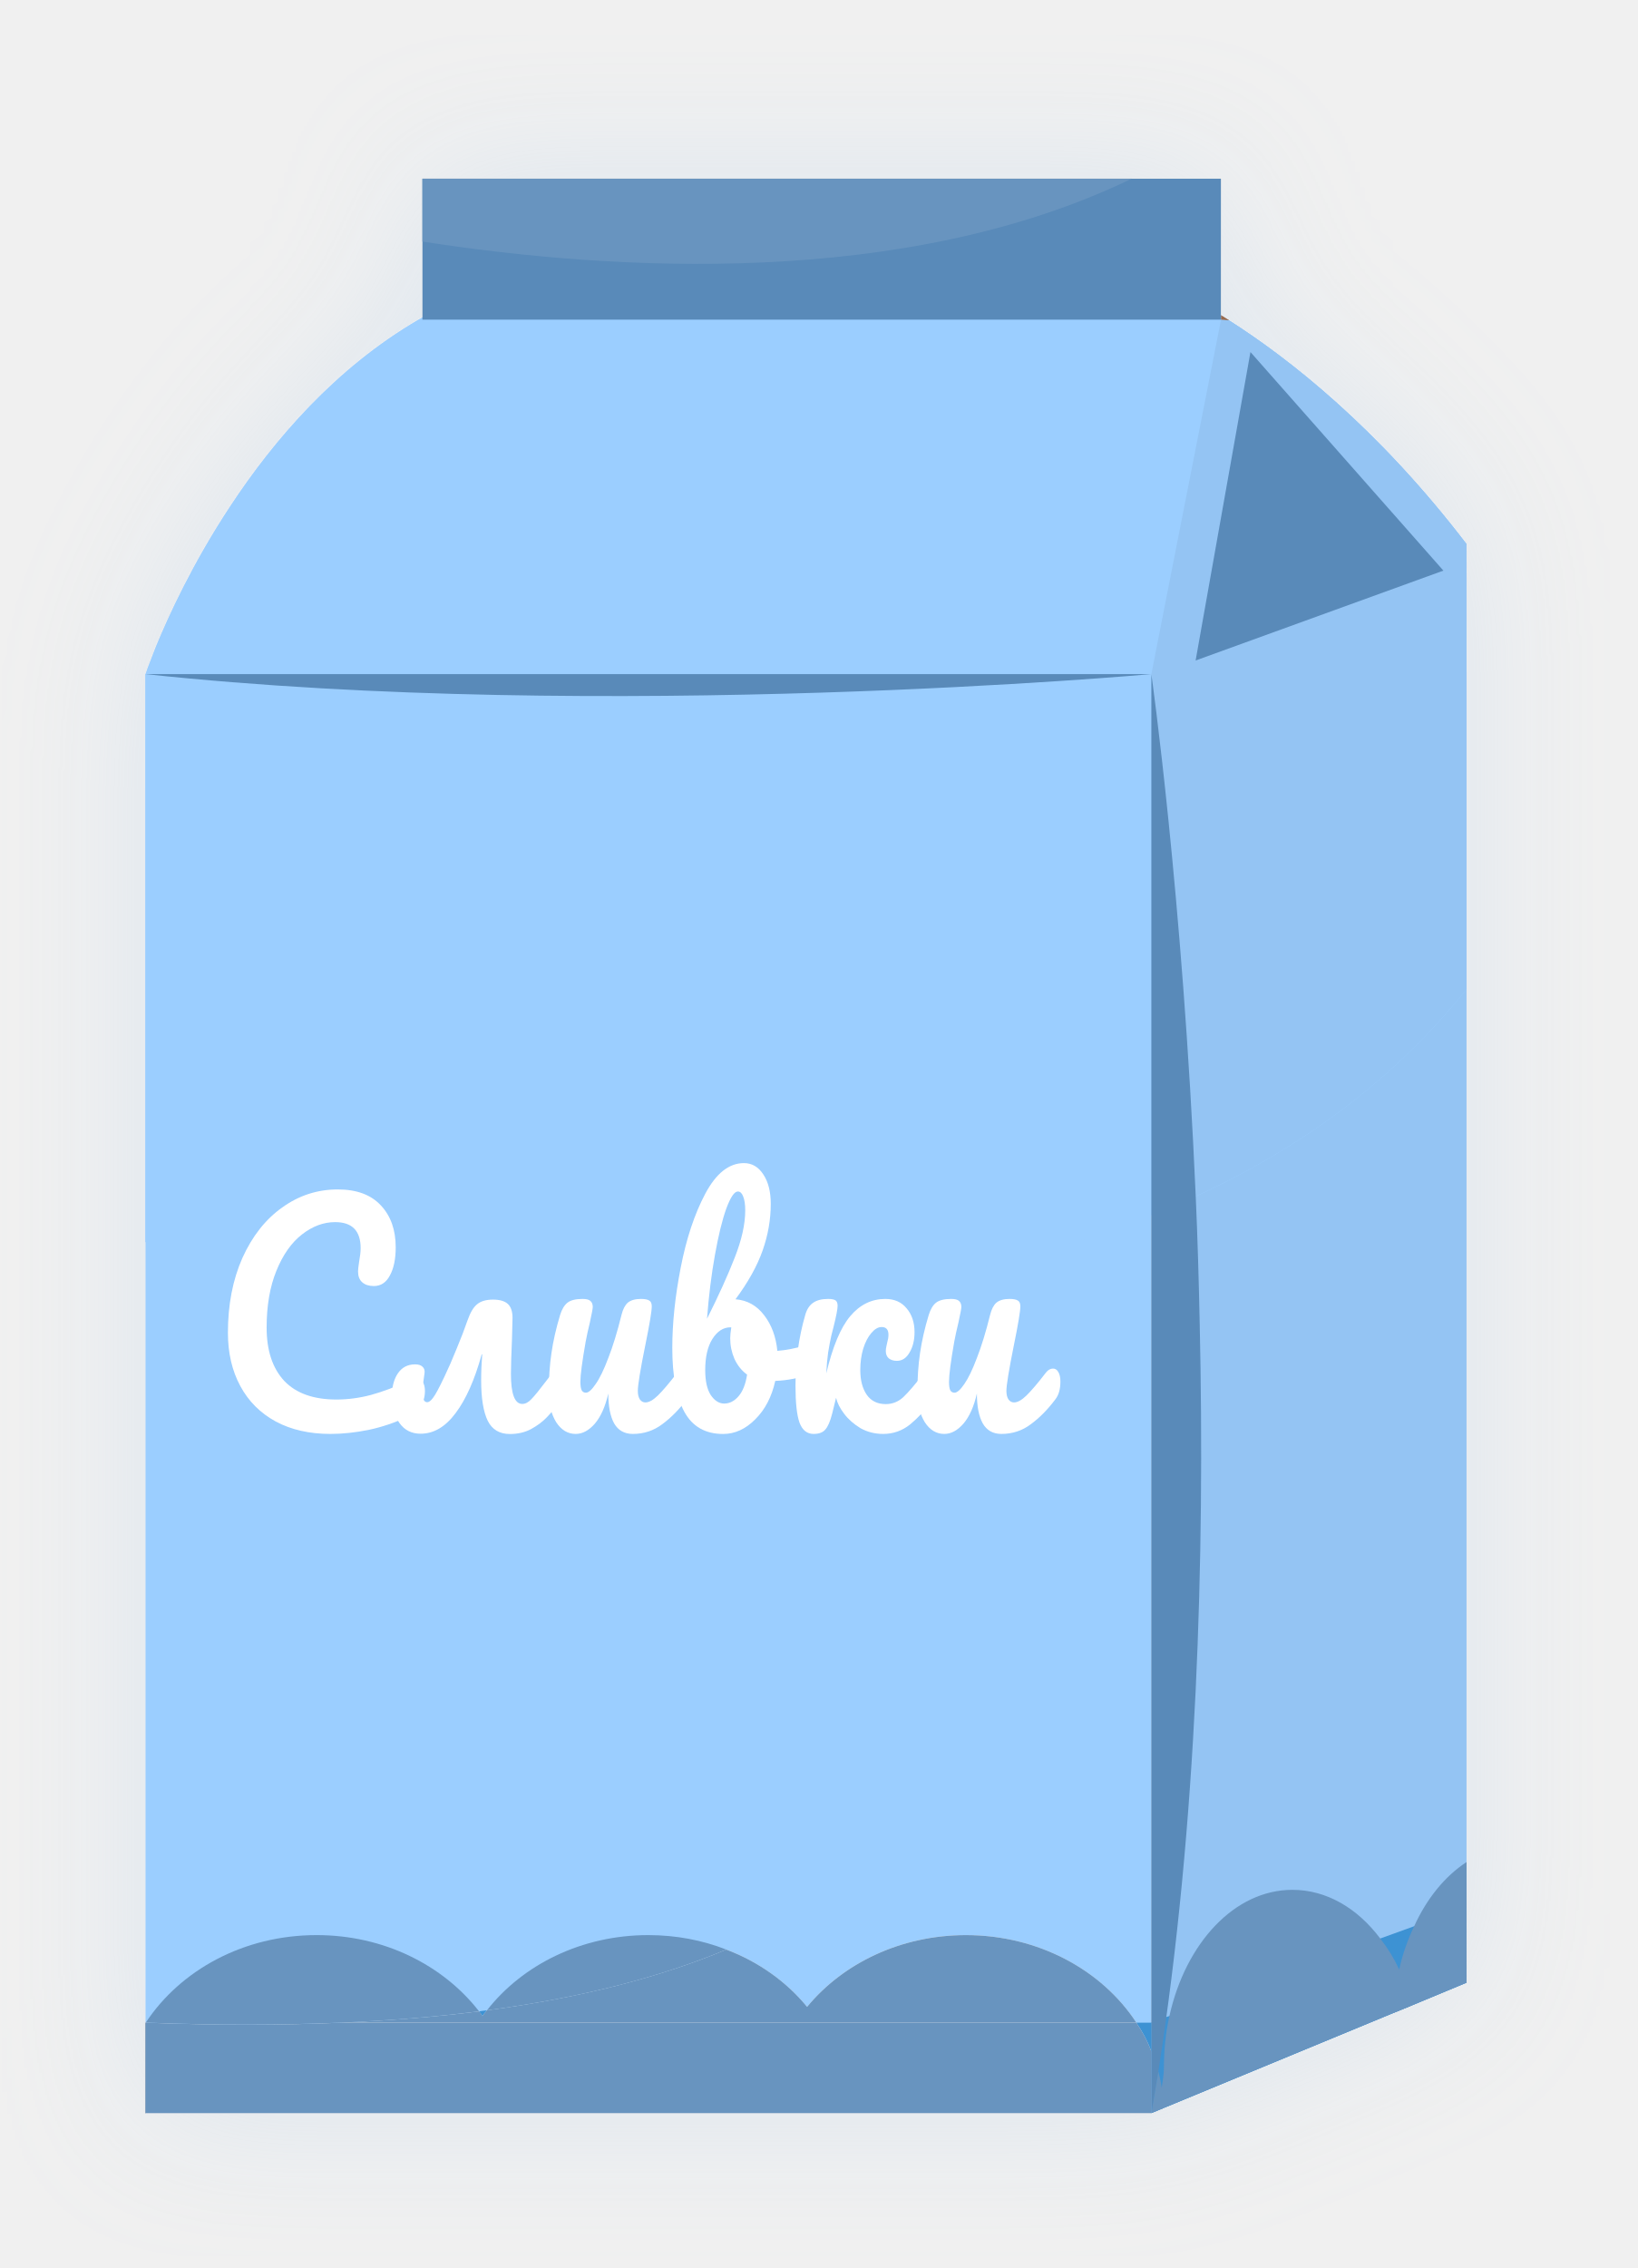
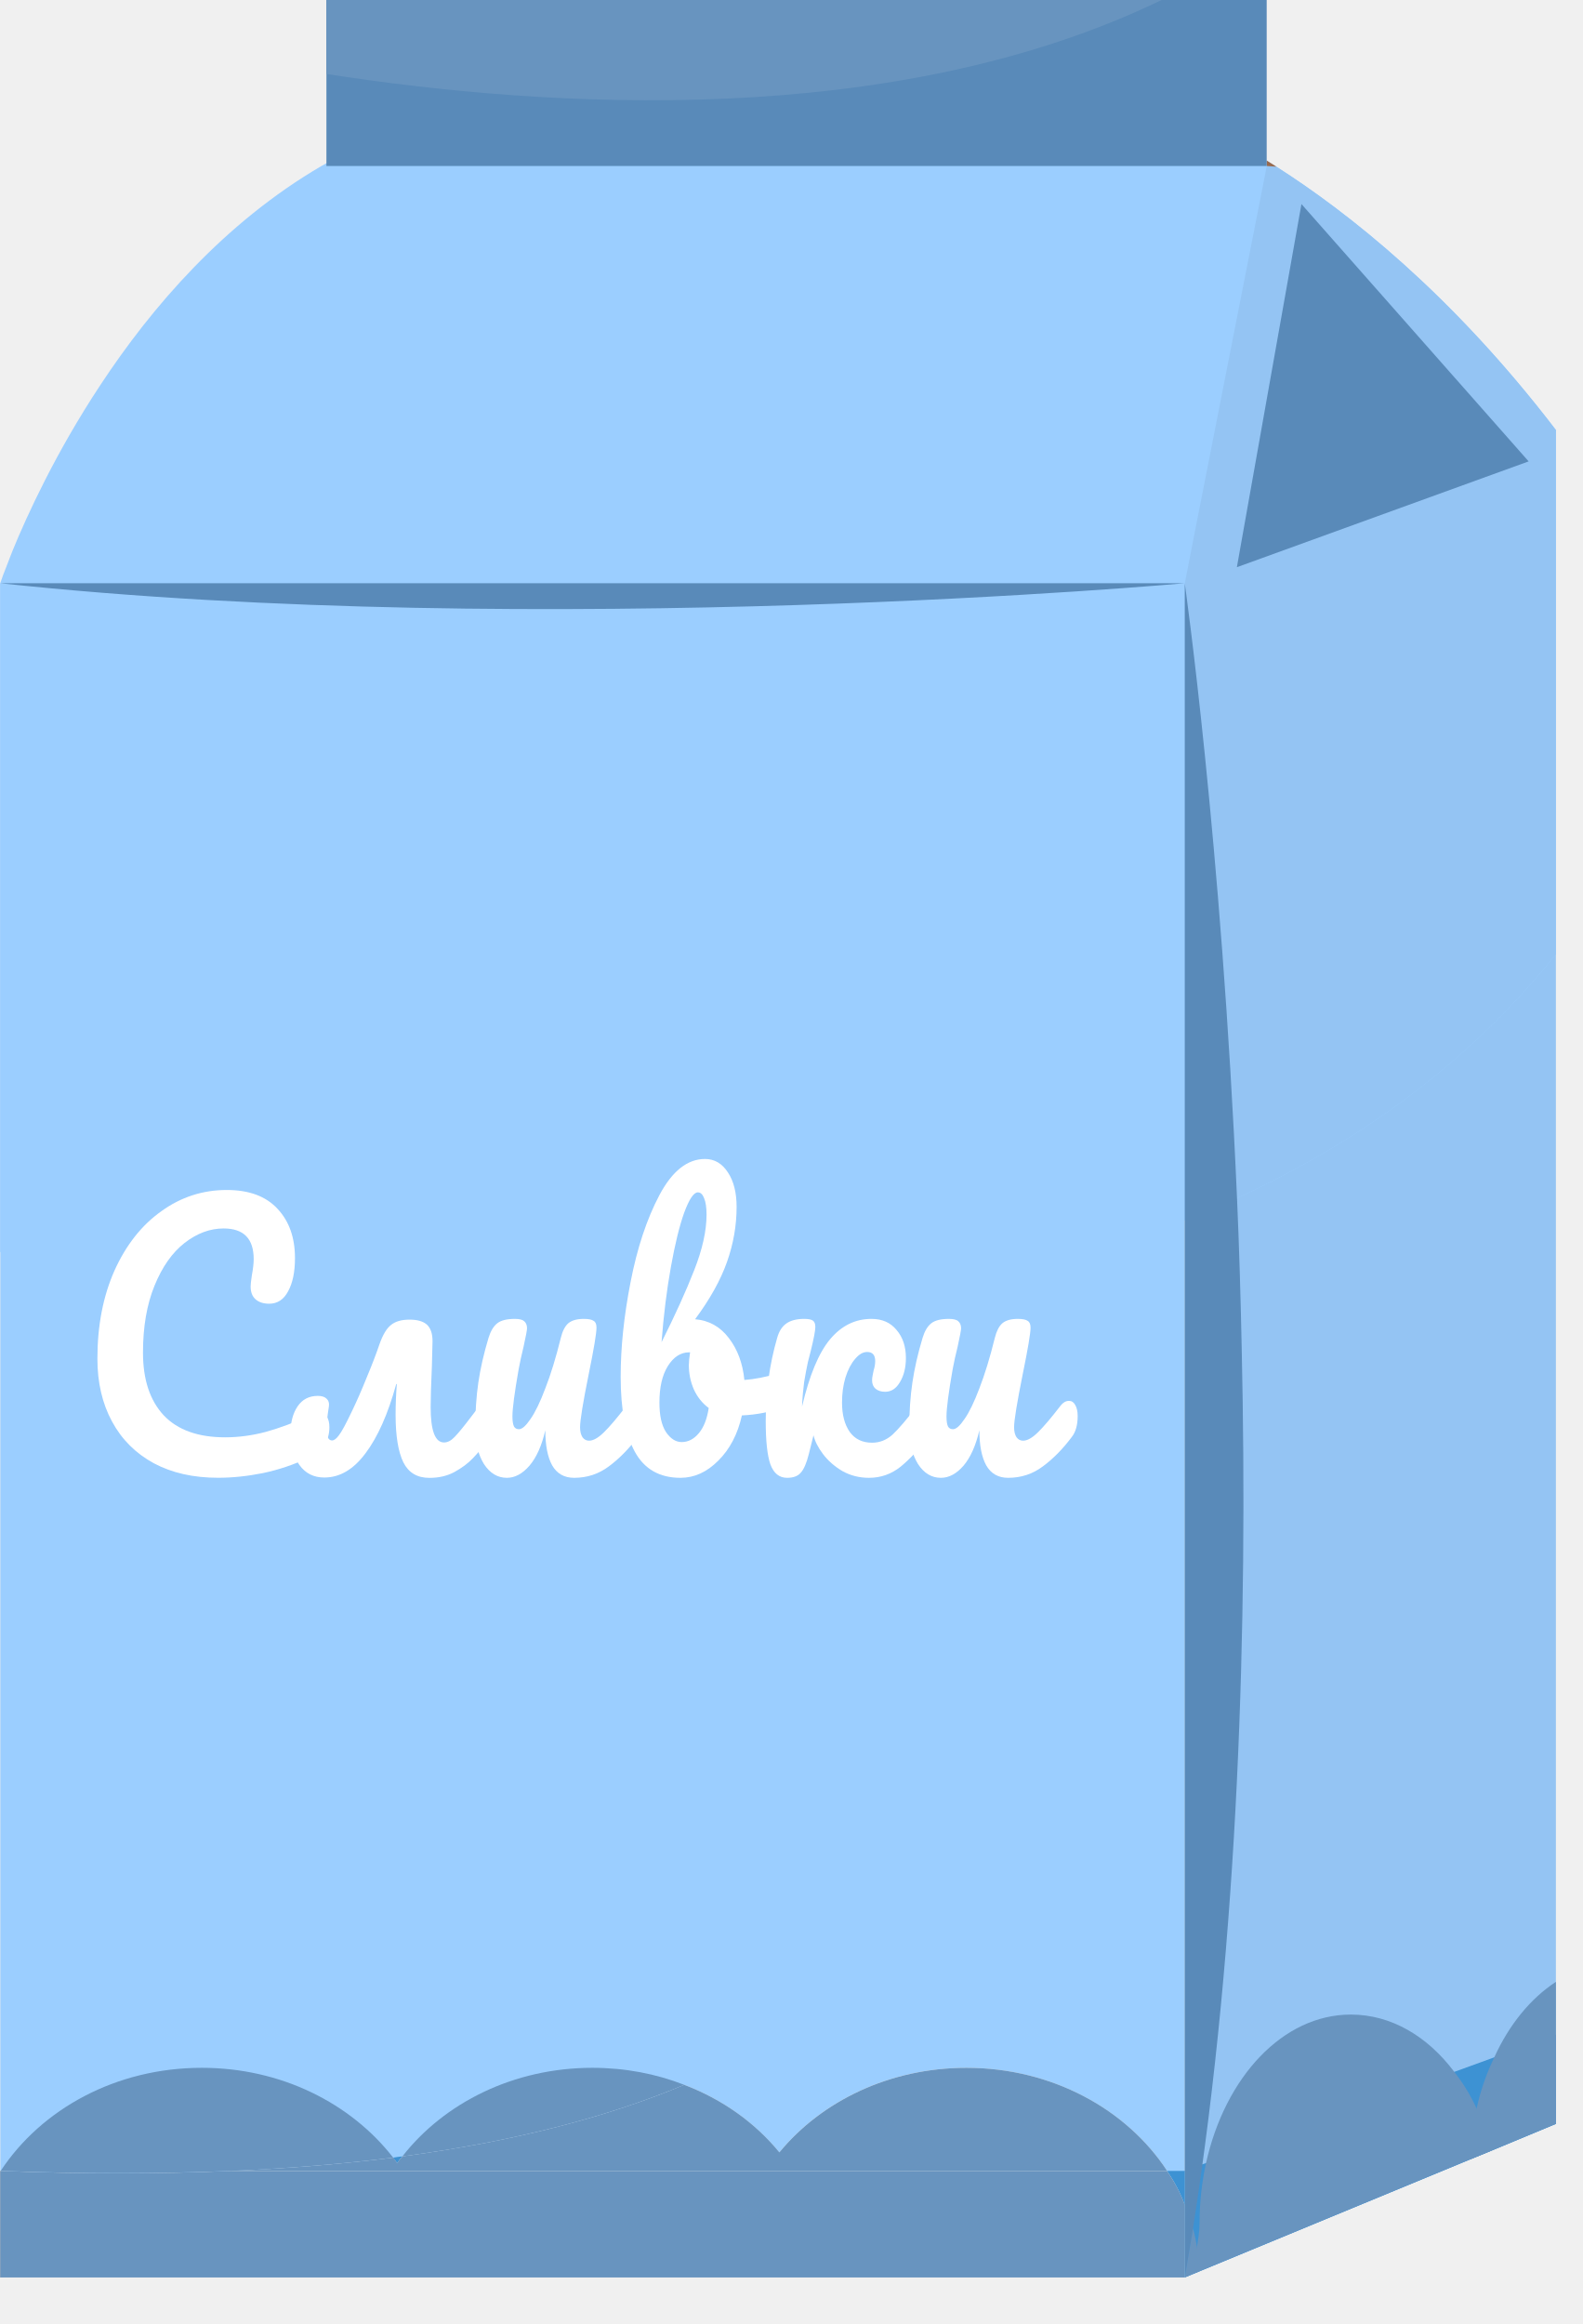
- <svg xmlns="http://www.w3.org/2000/svg" width="39" height="54" viewBox="0 0 39 54" fill="none">
-   <g filter="url(#filter0_d_570_7613)">
-     <path d="M34.925 12.95L27.486 17.416L27.421 17.456L3.462 16.052L3.493 15.965L3.519 15.89L3.597 15.689L3.654 15.541L3.71 15.397C4.009 14.667 4.589 13.401 5.485 12.046C6.525 10.465 7.997 8.758 9.958 7.613C10.652 7.208 11.4 6.871 12.219 6.636H27.422C27.422 6.636 28.145 6.907 29.275 7.628C30.717 8.547 32.821 10.2 34.925 12.95Z" fill="#9BCEFF" />
-     <path d="M3.465 16.051V48.173C3.465 48.168 3.472 48.163 3.472 48.158C5.162 48.224 6.715 48.219 8.143 48.158C9.316 48.107 10.402 48.016 11.408 47.889C11.437 47.925 11.466 47.96 11.488 48.001C11.517 47.955 11.554 47.91 11.597 47.864C13.871 47.56 15.751 47.065 17.296 46.417C18.068 46.711 18.731 47.186 19.22 47.783C20.072 46.747 21.45 46.074 23.002 46.074C24.729 46.074 26.245 46.908 27.061 48.157C27.207 48.37 27.331 48.597 27.418 48.84V16.05H3.465V16.051Z" fill="#9BCEFF" />
-     <path d="M34.926 12.952V47.208L33.637 47.744L33.192 47.926L27.799 50.157L27.711 50.192L27.42 50.314V16.052L28.499 15.607L34.11 13.29L34.926 12.952Z" fill="#94C4F3" />
-     <path d="M3.466 48.159H3.458V50.314H3.466V48.159Z" fill="#BF8D6D" />
-     <path d="M34.926 45.401V47.207L33.637 47.743L33.192 47.925L27.799 50.156L27.712 50.191L27.42 50.313V48.158L27.77 48.026L27.85 48.001L32.871 46.155L33.68 45.862L34.926 45.401Z" fill="#3D92D3" />
-     <path d="M34.925 12.948V23.554C33.042 25.904 30.647 27.554 28.018 28.69H28.015C27.819 28.774 27.62 28.858 27.421 28.936C26.347 29.363 25.234 29.712 24.113 29.988C14.37 32.386 3.462 29.573 3.462 29.573V16.049L27.148 15.409L27.572 15.274L34.925 12.948Z" fill="#9BCEFF" />
-     <path d="M34.925 12.949V23.555C33.15 25.769 30.924 27.36 28.473 28.486C28.322 28.558 28.17 28.625 28.018 28.691H28.014L27.486 17.415L27.421 16.05L27.572 15.275L29.079 7.611L29.274 7.627C30.716 8.546 32.821 10.199 34.925 12.949Z" fill="#94C4F3" />
-     <path d="M29.077 4.254H10.06V7.611H29.077V4.254Z" fill="#598AB9" />
-     <path d="M27.588 49.311C27.588 49.316 27.588 49.316 27.588 49.322C27.53 49.655 27.479 49.984 27.42 50.313V16.051C27.42 16.051 28.163 21.281 28.477 28.488C28.521 29.47 28.55 30.486 28.572 31.538C28.695 37.076 28.514 43.404 27.588 49.311Z" fill="#598AB9" />
-     <path d="M29.78 8.382L28.474 15.726L34.375 13.586L29.78 8.382Z" fill="#598AB9" />
-     <path d="M11.598 47.865C11.554 47.911 11.518 47.956 11.489 48.002C11.466 47.961 11.437 47.926 11.408 47.89C11.474 47.88 11.532 47.87 11.598 47.865Z" fill="#3D92D3" />
-     <path d="M3.465 48.159H3.473C3.473 48.164 3.465 48.17 3.465 48.176V48.159Z" fill="#3D92D3" />
-     <path d="M27.419 48.159V48.842C27.331 48.599 27.207 48.371 27.062 48.159H27.419Z" fill="#3D92D3" />
-     <path d="M3.461 16.05H27.42C27.42 16.05 14.433 17.227 3.461 16.05Z" fill="#598AB9" />
-     <path d="M26.952 4.254C21.539 6.872 14.593 6.455 10.06 5.751V4.254H26.952Z" fill="#6894BF" />
-     <path d="M29.276 7.627L29.08 7.504V7.611L29.276 7.627Z" fill="#996A4D" />
-     <path d="M3.458 48.185C3.458 48.18 3.458 48.174 3.466 48.174V50.314H3.458V48.185Z" fill="#6894BF" />
-     <path d="M11.409 47.889C10.403 48.015 9.318 48.107 8.144 48.157C6.715 48.218 5.164 48.223 3.472 48.157C4.296 46.908 5.804 46.074 7.539 46.074C9.143 46.073 10.556 46.791 11.409 47.889Z" fill="#6894BF" />
-     <path d="M17.296 46.418C15.751 47.065 13.871 47.561 11.597 47.864C12.443 46.782 13.849 46.074 15.438 46.074C16.101 46.074 16.727 46.195 17.296 46.418Z" fill="#6894BF" />
-     <path d="M27.063 48.158H8.145C9.318 48.107 10.404 48.016 11.41 47.89C11.439 47.925 11.468 47.96 11.49 48.001C11.519 47.955 11.556 47.91 11.599 47.864C13.872 47.56 15.752 47.065 17.297 46.418C18.07 46.711 18.733 47.187 19.221 47.783C20.073 46.747 21.451 46.074 23.004 46.074C24.731 46.074 26.247 46.909 27.063 48.158Z" fill="#6894BF" />
-     <path d="M27.419 48.842V50.314H3.465V48.174C3.465 48.169 3.472 48.164 3.472 48.159C5.162 48.224 6.715 48.22 8.143 48.159H27.061C27.208 48.371 27.332 48.599 27.419 48.842Z" fill="#6894BF" />
-     <path d="M27.712 50.192L27.42 50.313C27.478 49.985 27.529 49.656 27.588 49.322C27.661 49.6 27.704 49.893 27.712 50.192Z" fill="#6894BF" />
-     <path d="M33.636 47.743L33.191 47.925L27.649 50.217C27.591 49.919 27.719 49.549 27.719 49.235C27.719 48.805 27.762 48.39 27.85 48.001C28.236 46.261 29.402 44.996 30.779 44.996C31.595 44.996 32.331 45.436 32.87 46.154C33.045 46.377 33.198 46.624 33.322 46.892C33.453 47.156 33.555 47.444 33.636 47.743Z" fill="#6894BF" />
-     <path d="M34.927 44.334V47.207L33.637 47.743L33.192 47.925C33.207 47.566 33.25 47.222 33.323 46.893C33.403 46.524 33.527 46.18 33.68 45.861C33.979 45.204 34.409 44.673 34.927 44.334Z" fill="#6894BF" />
-   </g>
-   <path d="M22.488 34.141C22.3 34.141 22.145 34.048 22.024 33.861C21.907 33.67 21.848 33.434 21.848 33.152C21.848 32.811 21.869 32.499 21.911 32.217C21.953 31.93 22.021 31.628 22.118 31.309C22.16 31.173 22.218 31.075 22.293 31.016C22.369 30.957 22.488 30.927 22.651 30.927C22.743 30.927 22.806 30.943 22.839 30.975C22.877 31.007 22.895 31.055 22.895 31.118C22.895 31.155 22.872 31.277 22.826 31.487C22.785 31.655 22.751 31.808 22.726 31.944C22.642 32.422 22.601 32.74 22.601 32.899C22.601 32.995 22.611 33.063 22.632 33.104C22.653 33.14 22.686 33.159 22.732 33.159C22.795 33.159 22.872 33.09 22.965 32.954C23.061 32.817 23.161 32.61 23.265 32.333C23.374 32.055 23.479 31.714 23.579 31.309C23.613 31.173 23.663 31.075 23.73 31.016C23.801 30.957 23.905 30.927 24.043 30.927C24.14 30.927 24.206 30.941 24.244 30.968C24.282 30.991 24.3 31.036 24.3 31.105C24.3 31.218 24.248 31.53 24.144 32.039C24.027 32.622 23.968 32.981 23.968 33.118C23.968 33.204 23.985 33.272 24.018 33.322C24.052 33.368 24.096 33.391 24.15 33.391C24.234 33.391 24.332 33.336 24.445 33.227C24.562 33.113 24.717 32.931 24.909 32.681C24.959 32.617 25.016 32.585 25.078 32.585C25.133 32.585 25.174 32.613 25.204 32.667C25.237 32.722 25.254 32.797 25.254 32.892C25.254 33.074 25.214 33.215 25.135 33.316C24.955 33.557 24.761 33.755 24.551 33.909C24.346 34.064 24.112 34.141 23.849 34.141C23.648 34.141 23.5 34.057 23.404 33.889C23.311 33.72 23.265 33.484 23.265 33.179C23.195 33.488 23.088 33.727 22.946 33.895C22.803 34.059 22.651 34.141 22.488 34.141Z" fill="white" />
-   <path d="M19.377 34.141C19.218 34.141 19.106 34.05 19.039 33.868C18.976 33.686 18.945 33.395 18.945 32.995C18.945 32.403 19.022 31.842 19.177 31.309C19.214 31.177 19.275 31.082 19.359 31.023C19.446 30.959 19.568 30.927 19.722 30.927C19.806 30.927 19.865 30.939 19.898 30.961C19.931 30.984 19.948 31.027 19.948 31.091C19.948 31.164 19.917 31.328 19.854 31.582C19.846 31.614 19.827 31.687 19.798 31.801C19.773 31.914 19.747 32.049 19.722 32.203C19.701 32.353 19.687 32.519 19.678 32.701C19.829 32.065 20.019 31.61 20.249 31.337C20.479 31.064 20.757 30.927 21.084 30.927C21.301 30.927 21.47 31.002 21.592 31.152C21.717 31.298 21.78 31.487 21.78 31.719C21.78 31.91 21.74 32.071 21.661 32.203C21.585 32.335 21.485 32.401 21.36 32.401C21.28 32.401 21.215 32.381 21.165 32.34C21.119 32.299 21.096 32.242 21.096 32.169C21.096 32.137 21.1 32.101 21.109 32.06C21.117 32.019 21.123 31.989 21.128 31.971C21.148 31.903 21.159 31.839 21.159 31.78C21.159 31.657 21.105 31.596 20.996 31.596C20.912 31.596 20.831 31.644 20.751 31.739C20.672 31.83 20.607 31.955 20.557 32.114C20.511 32.269 20.488 32.438 20.488 32.62C20.488 32.865 20.54 33.063 20.645 33.213C20.749 33.359 20.9 33.431 21.096 33.431C21.251 33.431 21.389 33.377 21.51 33.268C21.631 33.154 21.799 32.958 22.012 32.681C22.062 32.617 22.119 32.585 22.181 32.585C22.236 32.585 22.277 32.613 22.307 32.667C22.34 32.722 22.357 32.797 22.357 32.892C22.357 33.074 22.317 33.215 22.238 33.316C22.049 33.561 21.861 33.761 21.673 33.916C21.485 34.066 21.272 34.141 21.033 34.141C20.837 34.141 20.657 34.096 20.494 34.005C20.335 33.909 20.205 33.795 20.105 33.663C20.005 33.532 19.94 33.404 19.911 33.281C19.902 33.318 19.871 33.445 19.817 33.663C19.77 33.846 19.716 33.971 19.653 34.039C19.595 34.107 19.503 34.141 19.377 34.141Z" fill="white" />
-   <path d="M19.304 32.013C19.358 32.013 19.4 32.042 19.429 32.101C19.458 32.16 19.473 32.236 19.473 32.327C19.473 32.44 19.458 32.529 19.429 32.593C19.4 32.652 19.354 32.693 19.291 32.715C19.04 32.811 18.764 32.866 18.463 32.879C18.379 33.257 18.221 33.562 17.986 33.794C17.756 34.026 17.501 34.142 17.221 34.142C16.799 34.142 16.491 33.967 16.299 33.616C16.107 33.266 16.011 32.759 16.011 32.095C16.011 31.508 16.077 30.871 16.211 30.184C16.345 29.492 16.54 28.906 16.795 28.424C17.054 27.937 17.361 27.693 17.717 27.693C17.909 27.693 18.064 27.784 18.181 27.966C18.298 28.144 18.356 28.376 18.356 28.662C18.356 29.035 18.292 29.406 18.162 29.774C18.032 30.143 17.817 30.53 17.516 30.935C17.796 30.957 18.024 31.085 18.2 31.317C18.375 31.544 18.48 31.826 18.513 32.163C18.71 32.149 18.944 32.104 19.216 32.026C19.241 32.017 19.27 32.013 19.304 32.013ZM17.572 28.369C17.489 28.369 17.397 28.505 17.296 28.778C17.2 29.047 17.11 29.413 17.027 29.877C16.943 30.341 16.88 30.848 16.838 31.399C17.114 30.848 17.334 30.364 17.497 29.945C17.664 29.522 17.748 29.147 17.748 28.819C17.748 28.674 17.731 28.562 17.698 28.485C17.669 28.408 17.627 28.369 17.572 28.369ZM17.246 33.418C17.376 33.418 17.491 33.359 17.591 33.241C17.692 33.123 17.758 32.952 17.792 32.729C17.662 32.634 17.562 32.508 17.491 32.354C17.424 32.199 17.39 32.035 17.39 31.863C17.39 31.799 17.399 31.712 17.416 31.603H17.397C17.225 31.603 17.081 31.697 16.964 31.883C16.851 32.065 16.795 32.311 16.795 32.62C16.795 32.879 16.838 33.077 16.926 33.214C17.018 33.35 17.125 33.418 17.246 33.418Z" fill="white" />
-   <path d="M13.71 34.141C13.521 34.141 13.367 34.048 13.245 33.861C13.128 33.67 13.07 33.434 13.07 33.152C13.07 32.811 13.091 32.499 13.133 32.217C13.174 31.93 13.243 31.628 13.339 31.309C13.381 31.173 13.44 31.075 13.515 31.016C13.59 30.957 13.71 30.927 13.873 30.927C13.965 30.927 14.027 30.943 14.061 30.975C14.098 31.007 14.117 31.055 14.117 31.118C14.117 31.155 14.094 31.277 14.048 31.487C14.007 31.655 13.973 31.808 13.948 31.944C13.864 32.422 13.822 32.74 13.822 32.899C13.822 32.995 13.833 33.063 13.854 33.104C13.875 33.14 13.908 33.159 13.954 33.159C14.017 33.159 14.094 33.09 14.186 32.954C14.283 32.817 14.383 32.61 14.487 32.333C14.596 32.055 14.701 31.714 14.801 31.309C14.834 31.173 14.885 31.075 14.951 31.016C15.023 30.957 15.127 30.927 15.265 30.927C15.361 30.927 15.428 30.941 15.466 30.968C15.504 30.991 15.522 31.036 15.522 31.105C15.522 31.218 15.47 31.53 15.366 32.039C15.248 32.622 15.19 32.981 15.19 33.118C15.19 33.204 15.207 33.272 15.24 33.322C15.274 33.368 15.317 33.391 15.372 33.391C15.455 33.391 15.554 33.336 15.667 33.227C15.784 33.113 15.938 32.931 16.131 32.681C16.181 32.617 16.237 32.585 16.3 32.585C16.355 32.585 16.396 32.613 16.426 32.667C16.459 32.722 16.476 32.797 16.476 32.892C16.476 33.074 16.436 33.215 16.357 33.316C16.177 33.557 15.982 33.755 15.773 33.909C15.568 34.064 15.334 34.141 15.071 34.141C14.87 34.141 14.722 34.057 14.625 33.889C14.533 33.72 14.487 33.484 14.487 33.179C14.416 33.488 14.31 33.727 14.168 33.895C14.025 34.059 13.873 34.141 13.71 34.141Z" fill="white" />
-   <path d="M13.329 32.587C13.383 32.587 13.425 32.615 13.454 32.669C13.487 32.724 13.504 32.799 13.504 32.894C13.504 33.076 13.464 33.217 13.385 33.318C13.247 33.495 13.126 33.638 13.021 33.747C12.921 33.852 12.795 33.945 12.645 34.027C12.498 34.105 12.331 34.143 12.143 34.143C11.896 34.143 11.721 34.038 11.616 33.829C11.512 33.615 11.459 33.295 11.459 32.867C11.459 32.653 11.468 32.446 11.484 32.246H11.472C11.305 32.851 11.098 33.318 10.851 33.645C10.608 33.972 10.33 34.136 10.017 34.136C9.803 34.136 9.636 34.052 9.515 33.884C9.394 33.715 9.333 33.504 9.333 33.249C9.333 33.022 9.381 32.837 9.477 32.697C9.573 32.556 9.709 32.485 9.885 32.485C9.964 32.485 10.023 32.503 10.061 32.54C10.102 32.576 10.119 32.626 10.111 32.69C10.077 32.908 10.061 33.058 10.061 33.14C10.061 33.304 10.098 33.386 10.174 33.386C10.215 33.386 10.261 33.352 10.312 33.283C10.366 33.215 10.456 33.049 10.581 32.785C10.677 32.585 10.776 32.36 10.876 32.11C10.98 31.86 11.066 31.637 11.133 31.441C11.2 31.25 11.277 31.12 11.365 31.052C11.453 30.979 11.579 30.943 11.742 30.943C11.9 30.943 12.018 30.977 12.093 31.045C12.168 31.113 12.206 31.225 12.206 31.38L12.193 31.884C12.177 32.267 12.168 32.542 12.168 32.71C12.168 33.188 12.258 33.427 12.438 33.427C12.513 33.427 12.586 33.388 12.657 33.311C12.733 33.233 12.848 33.092 13.002 32.888L13.159 32.683C13.209 32.619 13.266 32.587 13.329 32.587Z" fill="white" />
-   <path d="M7.868 34.141C7.37 34.141 6.938 34.043 6.57 33.847C6.202 33.647 5.919 33.365 5.723 33.001C5.526 32.637 5.428 32.214 5.428 31.732C5.428 31.063 5.543 30.47 5.773 29.951C6.007 29.433 6.323 29.032 6.72 28.75C7.117 28.464 7.559 28.32 8.044 28.32C8.495 28.32 8.838 28.448 9.072 28.702C9.307 28.953 9.424 29.285 9.424 29.699C9.424 29.976 9.378 30.199 9.286 30.367C9.198 30.536 9.07 30.62 8.903 30.62C8.786 30.62 8.694 30.59 8.627 30.531C8.56 30.472 8.527 30.386 8.527 30.272C8.527 30.231 8.535 30.156 8.552 30.047C8.577 29.91 8.589 29.801 8.589 29.719C8.589 29.305 8.387 29.098 7.981 29.098C7.705 29.098 7.442 29.196 7.191 29.392C6.94 29.587 6.737 29.876 6.582 30.258C6.428 30.636 6.35 31.086 6.35 31.609C6.35 32.155 6.49 32.578 6.77 32.879C7.051 33.174 7.465 33.322 8.012 33.322C8.284 33.322 8.558 33.286 8.834 33.213C9.114 33.136 9.424 33.02 9.762 32.865C9.825 32.837 9.877 32.824 9.919 32.824C9.986 32.824 10.036 32.851 10.07 32.906C10.103 32.96 10.12 33.031 10.12 33.117C10.12 33.395 9.982 33.599 9.706 33.731C9.409 33.872 9.1 33.977 8.778 34.045C8.46 34.109 8.157 34.141 7.868 34.141Z" fill="white" />
-   <defs>
-     <filter id="filter0_d_570_7613" x="0.058" y="0.854" width="38.269" height="52.86" filterUnits="userSpaceOnUse" color-interpolation-filters="sRGB">
-       <feFlood flood-opacity="0" result="BackgroundImageFix" />
-       <feColorMatrix in="SourceAlpha" type="matrix" values="0 0 0 0 0 0 0 0 0 0 0 0 0 0 0 0 0 0 127 0" result="hardAlpha" />
-       <feOffset />
-       <feGaussianBlur stdDeviation="1.7" />
-       <feComposite in2="hardAlpha" operator="out" />
-       <feColorMatrix type="matrix" values="0 0 0 0 0.592 0 0 0 0 0.761 0 0 0 0 0.925 0 0 0 0.21 0" />
-       <feBlend mode="normal" in2="BackgroundImageFix" result="effect1_dropShadow_570_7613" />
-       <feBlend mode="normal" in="SourceGraphic" in2="effect1_dropShadow_570_7613" result="shape" />
-     </filter>
-   </defs>
+ <svg xmlns="http://www.w3.org/2000/svg" width="32" height="47" viewBox="0 0 32 47" fill="none">
+   <path d="M31.467 8.695L24.028 13.162L23.963 13.201L0.004 11.797L0.035 11.71L0.061 11.635L0.139 11.434L0.196 11.286L0.252 11.142C0.551 10.412 1.131 9.147 2.027 7.791C3.067 6.21 4.539 4.503 6.5 3.358C7.194 2.953 7.942 2.616 8.761 2.381H23.964C23.964 2.381 24.687 2.652 25.817 3.373C27.259 4.292 29.363 5.945 31.467 8.695Z" fill="#9BCEFF" />
+   <path d="M0.007 11.796V43.918C0.007 43.913 0.014 43.908 0.014 43.903C1.704 43.969 3.257 43.964 4.685 43.903C5.858 43.852 6.944 43.761 7.95 43.635C7.979 43.67 8.008 43.705 8.03 43.746C8.059 43.7 8.096 43.655 8.139 43.609C10.413 43.305 12.293 42.81 13.838 42.163C14.61 42.456 15.273 42.932 15.762 43.529C16.614 42.492 17.991 41.819 19.544 41.819C21.271 41.819 22.787 42.654 23.603 43.902C23.749 44.115 23.873 44.343 23.96 44.585V11.795H0.007V11.796Z" fill="#9BCEFF" />
+   <path d="M31.468 8.697V42.953L30.178 43.489L29.734 43.672L24.341 45.902L24.253 45.938L23.962 46.059V11.797L25.041 11.352L30.652 9.035L31.468 8.697Z" fill="#94C4F3" />
+   <path d="M0.008 43.904H3.05176e-05L3.05176e-05 46.059H0.008L0.008 43.904Z" fill="#BF8D6D" />
+   <path d="M31.468 41.147V42.953L30.179 43.489L29.734 43.671L24.341 45.901L24.253 45.937L23.962 46.058V43.903L24.312 43.772L24.392 43.746L29.413 41.901L30.222 41.607L31.468 41.147Z" fill="#3D92D3" />
+   <path d="M31.467 8.693V19.299C29.584 21.649 27.189 23.299 24.56 24.435H24.556C24.361 24.519 24.162 24.603 23.963 24.681C22.889 25.108 21.776 25.457 20.655 25.733C10.912 28.131 0.004 25.319 0.004 25.319V11.795L23.69 11.155L24.114 11.019L31.467 8.693Z" fill="#9BCEFF" />
+   <path d="M31.467 8.694V19.3C29.692 21.515 27.466 23.105 25.015 24.232C24.864 24.303 24.712 24.37 24.56 24.436H24.556L24.028 13.16L23.963 11.796L24.114 11.02L25.621 3.356L25.816 3.372C27.258 4.291 29.363 5.944 31.467 8.694Z" fill="#94C4F3" />
+   <path d="M25.619 0H6.602V3.357H25.619V0Z" fill="#598AB9" />
+   <path d="M24.13 45.057C24.13 45.062 24.13 45.062 24.13 45.067C24.072 45.401 24.021 45.73 23.962 46.059V11.797C23.962 11.797 24.705 17.027 25.019 24.234C25.063 25.215 25.092 26.232 25.114 27.284C25.238 32.822 25.056 39.149 24.13 45.057Z" fill="#598AB9" />
+   <path d="M26.322 4.127L25.016 11.471L30.917 9.331L26.322 4.127Z" fill="#598AB9" />
+   <path d="M8.14 43.61C8.096 43.656 8.06 43.701 8.031 43.747C8.008 43.706 7.979 43.671 7.95 43.636C8.016 43.625 8.074 43.615 8.14 43.61Z" fill="#3D92D3" />
+   <path d="M0.007 43.904H0.015C0.015 43.91 0.007 43.916 0.007 43.922V43.904Z" fill="#3D92D3" />
+   <path d="M23.96 43.904V44.587C23.873 44.344 23.749 44.117 23.604 43.904H23.96Z" fill="#3D92D3" />
+   <path d="M0.003 11.795H23.962C23.962 11.795 10.975 12.973 0.003 11.795Z" fill="#598AB9" />
+   <path d="M23.494 0C18.081 2.617 11.135 2.2 6.602 1.496V0H23.494Z" fill="#6894BF" />
+   <path d="M25.818 3.372L25.622 3.249V3.357L25.818 3.372Z" fill="#996A4D" />
+   <path d="M3.05176e-05 43.93C3.05176e-05 43.925 3.28085e-05 43.919 0.008 43.919L0.008 46.059H3.05176e-05L3.05176e-05 43.93Z" fill="#6894BF" />
+   <path d="M7.951 43.634C6.945 43.761 5.86 43.852 4.686 43.903C3.257 43.963 1.706 43.968 0.014 43.903C0.838 42.653 2.346 41.819 4.08 41.819C5.685 41.818 7.098 42.537 7.951 43.634Z" fill="#6894BF" />
+   <path d="M13.838 42.163C12.293 42.81 10.413 43.306 8.139 43.609C8.984 42.527 10.391 41.819 11.979 41.819C12.643 41.819 13.269 41.94 13.838 42.163Z" fill="#6894BF" />
+   <path d="M23.605 43.903H4.687C5.86 43.852 6.946 43.762 7.952 43.635C7.981 43.67 8.01 43.706 8.032 43.746C8.061 43.7 8.097 43.655 8.141 43.609C10.414 43.306 12.294 42.81 13.839 42.163C14.611 42.456 15.275 42.932 15.763 43.529C16.616 42.492 17.993 41.819 19.546 41.819C21.273 41.819 22.788 42.654 23.605 43.903Z" fill="#6894BF" />
+   <path d="M23.961 44.587V46.059H0.007V43.919C0.007 43.915 0.014 43.909 0.014 43.904C1.704 43.97 3.257 43.965 4.685 43.904H23.603C23.75 44.117 23.874 44.344 23.961 44.587Z" fill="#6894BF" />
+   <path d="M24.253 45.937L23.962 46.058C24.02 45.73 24.071 45.401 24.13 45.067C24.203 45.345 24.247 45.638 24.253 45.937Z" fill="#6894BF" />
+   <path d="M30.178 43.488L29.733 43.67L24.191 45.962C24.133 45.664 24.261 45.294 24.261 44.98C24.261 44.55 24.305 44.136 24.392 43.746C24.778 42.006 25.944 40.742 27.321 40.742C28.137 40.742 28.873 41.182 29.412 41.9C29.587 42.122 29.74 42.37 29.863 42.638C29.995 42.901 30.097 43.19 30.178 43.488Z" fill="#6894BF" />
+   <path d="M31.469 40.08V42.952L30.179 43.488L29.734 43.671C29.749 43.312 29.792 42.968 29.865 42.639C29.945 42.27 30.069 41.925 30.222 41.607C30.521 40.95 30.951 40.419 31.469 40.08Z" fill="#6894BF" />
+   <path d="M19.03 29.887C18.842 29.887 18.687 29.794 18.566 29.607C18.449 29.416 18.39 29.179 18.39 28.897C18.39 28.556 18.411 28.244 18.453 27.962C18.495 27.676 18.564 27.373 18.66 27.055C18.701 26.919 18.76 26.821 18.835 26.762C18.911 26.702 19.03 26.673 19.193 26.673C19.285 26.673 19.348 26.689 19.381 26.721C19.419 26.753 19.438 26.8 19.438 26.864C19.438 26.9 19.415 27.023 19.369 27.232C19.327 27.401 19.293 27.553 19.268 27.69C19.184 28.167 19.143 28.486 19.143 28.645C19.143 28.74 19.153 28.809 19.174 28.85C19.195 28.886 19.228 28.904 19.274 28.904C19.337 28.904 19.415 28.836 19.506 28.7C19.603 28.563 19.703 28.356 19.808 28.078C19.916 27.801 20.021 27.46 20.121 27.055C20.155 26.919 20.205 26.821 20.272 26.762C20.343 26.702 20.447 26.673 20.585 26.673C20.682 26.673 20.748 26.686 20.786 26.714C20.824 26.736 20.843 26.782 20.843 26.85C20.843 26.964 20.79 27.276 20.686 27.785C20.569 28.367 20.51 28.727 20.51 28.863C20.51 28.95 20.527 29.018 20.56 29.068C20.594 29.113 20.638 29.136 20.692 29.136C20.776 29.136 20.874 29.082 20.987 28.972C21.104 28.859 21.259 28.677 21.451 28.427C21.501 28.363 21.558 28.331 21.62 28.331C21.675 28.331 21.716 28.358 21.746 28.413C21.779 28.468 21.796 28.543 21.796 28.638C21.796 28.82 21.756 28.961 21.677 29.061C21.497 29.302 21.303 29.5 21.093 29.655C20.889 29.809 20.654 29.887 20.391 29.887C20.19 29.887 20.042 29.803 19.946 29.634C19.854 29.466 19.808 29.229 19.808 28.925C19.736 29.234 19.63 29.473 19.488 29.641C19.346 29.805 19.193 29.887 19.03 29.887Z" fill="white" />
+   <path d="M15.919 29.887C15.761 29.887 15.648 29.796 15.581 29.614C15.518 29.432 15.487 29.141 15.487 28.74C15.487 28.149 15.564 27.587 15.719 27.055C15.756 26.923 15.817 26.828 15.901 26.768C15.988 26.705 16.11 26.673 16.264 26.673C16.348 26.673 16.407 26.684 16.44 26.707C16.474 26.73 16.49 26.773 16.49 26.837C16.49 26.909 16.459 27.073 16.396 27.328C16.388 27.36 16.369 27.433 16.34 27.546C16.315 27.66 16.29 27.794 16.264 27.949C16.244 28.099 16.229 28.265 16.221 28.447C16.371 27.81 16.561 27.355 16.791 27.082C17.021 26.809 17.299 26.673 17.626 26.673C17.843 26.673 18.012 26.748 18.134 26.898C18.259 27.044 18.322 27.232 18.322 27.464C18.322 27.655 18.282 27.817 18.203 27.949C18.127 28.081 18.027 28.147 17.902 28.147C17.822 28.147 17.757 28.126 17.707 28.085C17.661 28.044 17.638 27.988 17.638 27.915C17.638 27.883 17.642 27.846 17.651 27.806C17.659 27.765 17.665 27.735 17.669 27.717C17.69 27.649 17.701 27.585 17.701 27.526C17.701 27.403 17.646 27.342 17.538 27.342C17.454 27.342 17.373 27.389 17.293 27.485C17.214 27.576 17.149 27.701 17.099 27.86C17.053 28.015 17.03 28.183 17.03 28.365C17.03 28.611 17.082 28.809 17.186 28.959C17.291 29.104 17.442 29.177 17.638 29.177C17.793 29.177 17.931 29.122 18.052 29.013C18.173 28.9 18.341 28.704 18.554 28.427C18.604 28.363 18.66 28.331 18.723 28.331C18.778 28.331 18.819 28.358 18.849 28.413C18.882 28.468 18.899 28.543 18.899 28.638C18.899 28.82 18.859 28.961 18.78 29.061C18.591 29.307 18.403 29.507 18.215 29.662C18.027 29.812 17.814 29.887 17.575 29.887C17.379 29.887 17.199 29.841 17.036 29.75C16.877 29.655 16.747 29.541 16.647 29.409C16.547 29.277 16.482 29.15 16.453 29.027C16.444 29.063 16.413 29.191 16.358 29.409C16.312 29.591 16.258 29.716 16.195 29.784C16.137 29.853 16.045 29.887 15.919 29.887Z" fill="white" />
+   <path d="M15.846 27.758C15.9 27.758 15.942 27.788 15.971 27.847C16 27.906 16.015 27.981 16.015 28.072C16.015 28.186 16 28.275 15.971 28.338C15.942 28.397 15.896 28.438 15.833 28.461C15.582 28.557 15.306 28.611 15.005 28.625C14.921 29.002 14.762 29.307 14.528 29.539C14.298 29.771 14.043 29.887 13.763 29.887C13.341 29.887 13.033 29.712 12.841 29.362C12.649 29.012 12.553 28.504 12.553 27.84C12.553 27.253 12.619 26.616 12.753 25.93C12.887 25.238 13.082 24.651 13.337 24.169C13.596 23.682 13.903 23.439 14.259 23.439C14.451 23.439 14.606 23.53 14.723 23.712C14.84 23.889 14.898 24.121 14.898 24.408C14.898 24.781 14.834 25.152 14.704 25.52C14.574 25.889 14.359 26.275 14.058 26.68C14.338 26.703 14.566 26.83 14.742 27.062C14.917 27.29 15.022 27.572 15.055 27.908C15.252 27.895 15.486 27.849 15.758 27.772C15.783 27.763 15.812 27.758 15.846 27.758ZM14.114 24.114C14.031 24.114 13.939 24.251 13.838 24.524C13.742 24.792 13.652 25.159 13.569 25.622C13.485 26.087 13.422 26.594 13.38 27.144C13.656 26.594 13.876 26.109 14.039 25.691C14.206 25.268 14.29 24.892 14.29 24.565C14.29 24.419 14.273 24.308 14.24 24.23C14.21 24.153 14.169 24.114 14.114 24.114ZM13.788 29.164C13.918 29.164 14.033 29.105 14.133 28.986C14.233 28.868 14.3 28.698 14.334 28.475C14.204 28.379 14.104 28.254 14.033 28.099C13.966 27.945 13.932 27.781 13.932 27.608C13.932 27.544 13.941 27.458 13.957 27.349H13.939C13.767 27.349 13.623 27.442 13.506 27.629C13.393 27.811 13.337 28.056 13.337 28.366C13.337 28.625 13.38 28.823 13.468 28.959C13.56 29.096 13.667 29.164 13.788 29.164Z" fill="white" />
+   <path d="M10.252 29.887C10.063 29.887 9.909 29.794 9.787 29.607C9.67 29.416 9.612 29.179 9.612 28.897C9.612 28.556 9.633 28.244 9.674 27.962C9.716 27.676 9.785 27.373 9.881 27.055C9.923 26.919 9.982 26.821 10.057 26.762C10.132 26.702 10.252 26.673 10.415 26.673C10.507 26.673 10.569 26.689 10.603 26.721C10.64 26.753 10.659 26.8 10.659 26.864C10.659 26.9 10.636 27.023 10.59 27.232C10.549 27.401 10.515 27.553 10.49 27.69C10.406 28.167 10.364 28.486 10.364 28.645C10.364 28.74 10.375 28.809 10.396 28.85C10.417 28.886 10.45 28.904 10.496 28.904C10.559 28.904 10.636 28.836 10.728 28.7C10.824 28.563 10.925 28.356 11.029 28.078C11.138 27.801 11.243 27.46 11.343 27.055C11.376 26.919 11.427 26.821 11.493 26.762C11.565 26.702 11.669 26.673 11.807 26.673C11.903 26.673 11.97 26.686 12.008 26.714C12.046 26.736 12.064 26.782 12.064 26.85C12.064 26.964 12.012 27.276 11.908 27.785C11.79 28.367 11.732 28.727 11.732 28.863C11.732 28.95 11.749 29.018 11.782 29.068C11.816 29.113 11.859 29.136 11.914 29.136C11.997 29.136 12.096 29.082 12.209 28.972C12.326 28.859 12.48 28.677 12.673 28.427C12.723 28.363 12.779 28.331 12.842 28.331C12.896 28.331 12.938 28.358 12.968 28.413C13.001 28.468 13.018 28.543 13.018 28.638C13.018 28.82 12.978 28.961 12.899 29.061C12.719 29.302 12.524 29.5 12.315 29.655C12.11 29.809 11.876 29.887 11.613 29.887C11.412 29.887 11.264 29.803 11.167 29.634C11.075 29.466 11.029 29.229 11.029 28.925C10.958 29.234 10.852 29.473 10.709 29.641C10.567 29.805 10.415 29.887 10.252 29.887Z" fill="white" />
+   <path d="M9.871 28.332C9.925 28.332 9.967 28.36 9.996 28.414C10.029 28.469 10.046 28.544 10.046 28.64C10.046 28.822 10.006 28.962 9.927 29.063C9.789 29.24 9.668 29.383 9.563 29.492C9.463 29.597 9.337 29.69 9.187 29.772C9.04 29.85 8.873 29.888 8.685 29.888C8.438 29.888 8.263 29.784 8.158 29.574C8.054 29.361 8.001 29.04 8.001 28.612C8.001 28.398 8.01 28.191 8.026 27.991H8.014C7.847 28.596 7.64 29.063 7.393 29.39C7.15 29.718 6.872 29.881 6.559 29.881C6.345 29.881 6.178 29.797 6.057 29.629C5.936 29.461 5.875 29.249 5.875 28.994C5.875 28.767 5.923 28.583 6.019 28.442C6.115 28.301 6.251 28.23 6.427 28.23C6.506 28.23 6.565 28.248 6.603 28.285C6.644 28.321 6.661 28.371 6.653 28.435C6.619 28.653 6.603 28.803 6.603 28.885C6.603 29.049 6.64 29.131 6.715 29.131C6.757 29.131 6.803 29.097 6.853 29.029C6.908 28.96 6.998 28.794 7.123 28.53C7.219 28.33 7.318 28.105 7.418 27.855C7.523 27.605 7.608 27.382 7.675 27.186C7.742 26.995 7.819 26.865 7.907 26.797C7.995 26.724 8.12 26.688 8.284 26.688C8.442 26.688 8.56 26.722 8.635 26.79C8.71 26.859 8.748 26.97 8.748 27.125L8.735 27.63C8.718 28.012 8.71 28.287 8.71 28.455C8.71 28.933 8.8 29.172 8.98 29.172C9.055 29.172 9.128 29.133 9.199 29.056C9.275 28.978 9.39 28.837 9.544 28.633L9.701 28.428C9.751 28.364 9.808 28.332 9.871 28.332Z" fill="white" />
+   <path d="M4.41 29.886C3.912 29.886 3.48 29.789 3.112 29.593C2.744 29.393 2.461 29.111 2.265 28.747C2.068 28.383 1.97 27.96 1.97 27.478C1.97 26.809 2.085 26.215 2.315 25.697C2.549 25.178 2.865 24.778 3.262 24.496C3.659 24.209 4.101 24.066 4.586 24.066C5.037 24.066 5.38 24.193 5.614 24.448C5.849 24.698 5.966 25.03 5.966 25.444C5.966 25.722 5.92 25.945 5.828 26.113C5.74 26.281 5.612 26.366 5.445 26.366C5.328 26.366 5.236 26.336 5.169 26.277C5.102 26.218 5.069 26.131 5.069 26.017C5.069 25.977 5.077 25.901 5.094 25.792C5.119 25.656 5.131 25.547 5.131 25.465C5.131 25.051 4.929 24.844 4.523 24.844C4.247 24.844 3.984 24.942 3.733 25.137C3.482 25.333 3.279 25.622 3.124 26.004C2.97 26.381 2.892 26.832 2.892 27.355C2.892 27.901 3.032 28.324 3.312 28.624C3.593 28.92 4.007 29.068 4.554 29.068C4.826 29.068 5.1 29.031 5.376 28.958C5.656 28.881 5.966 28.765 6.304 28.61C6.367 28.583 6.419 28.57 6.461 28.57C6.528 28.57 6.578 28.597 6.612 28.651C6.645 28.706 6.662 28.776 6.662 28.863C6.662 29.14 6.524 29.345 6.248 29.477C5.951 29.618 5.642 29.723 5.32 29.791C5.002 29.855 4.699 29.886 4.41 29.886Z" fill="white" />
</svg>
